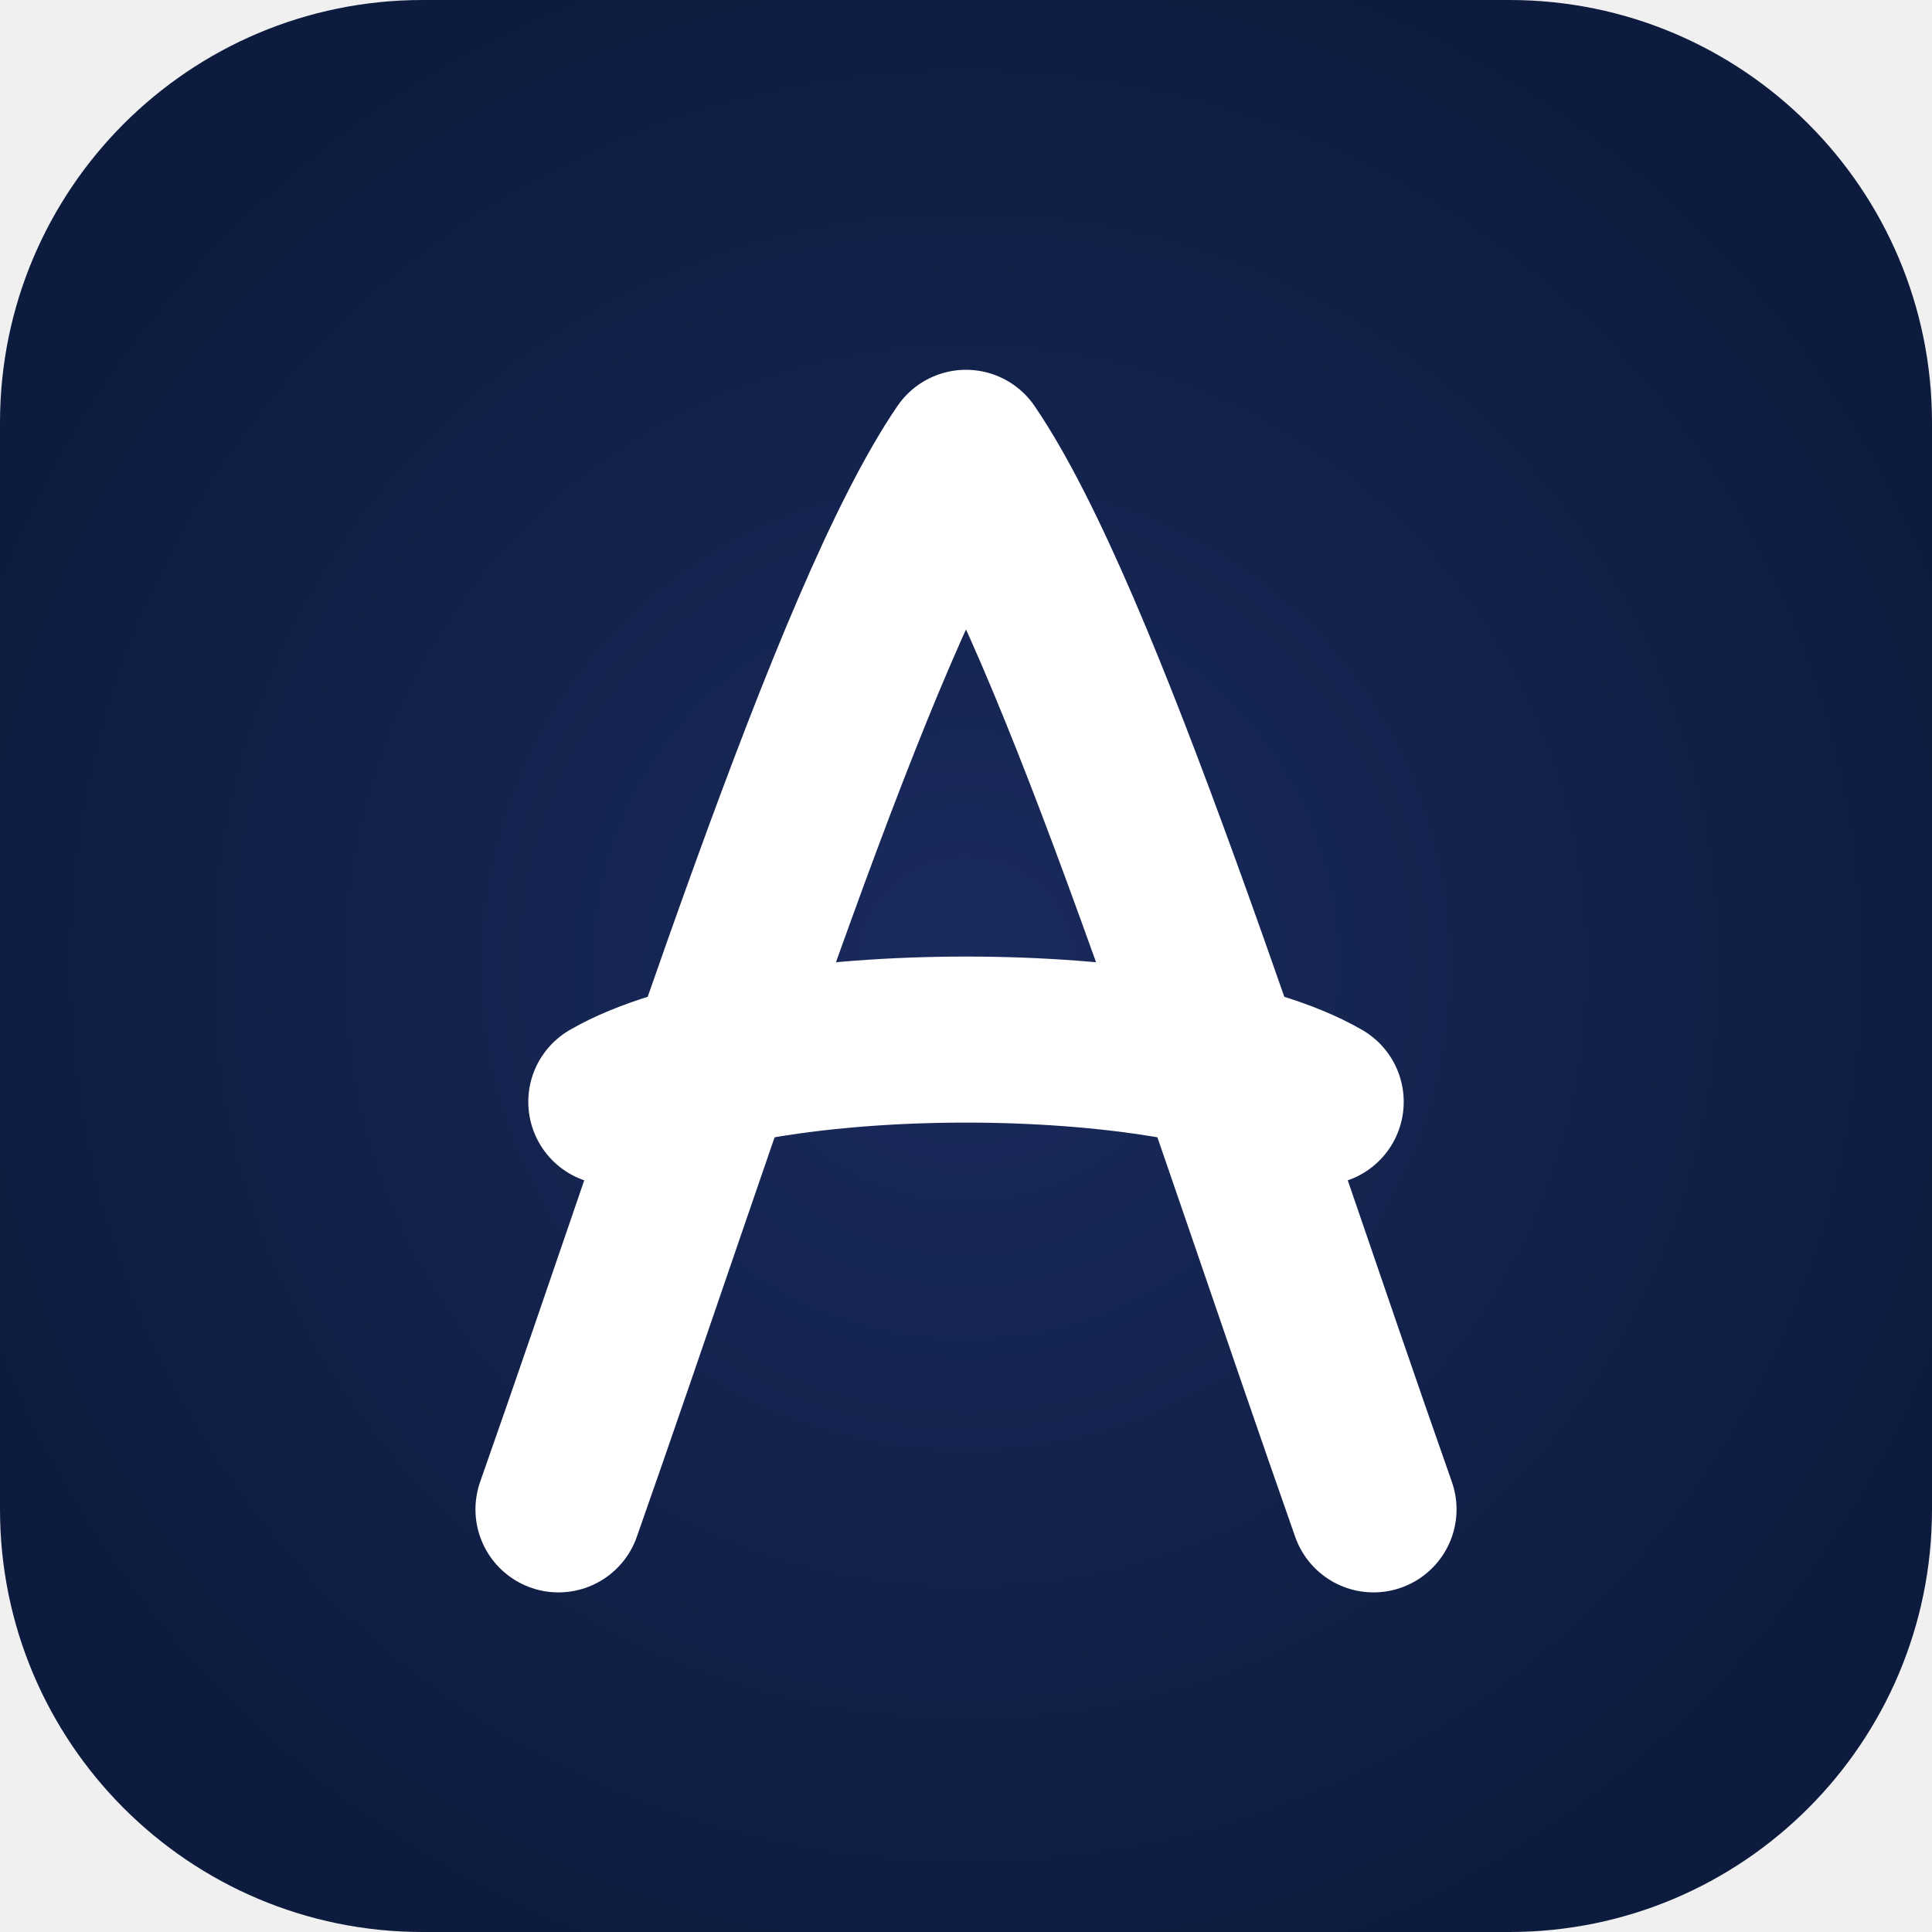
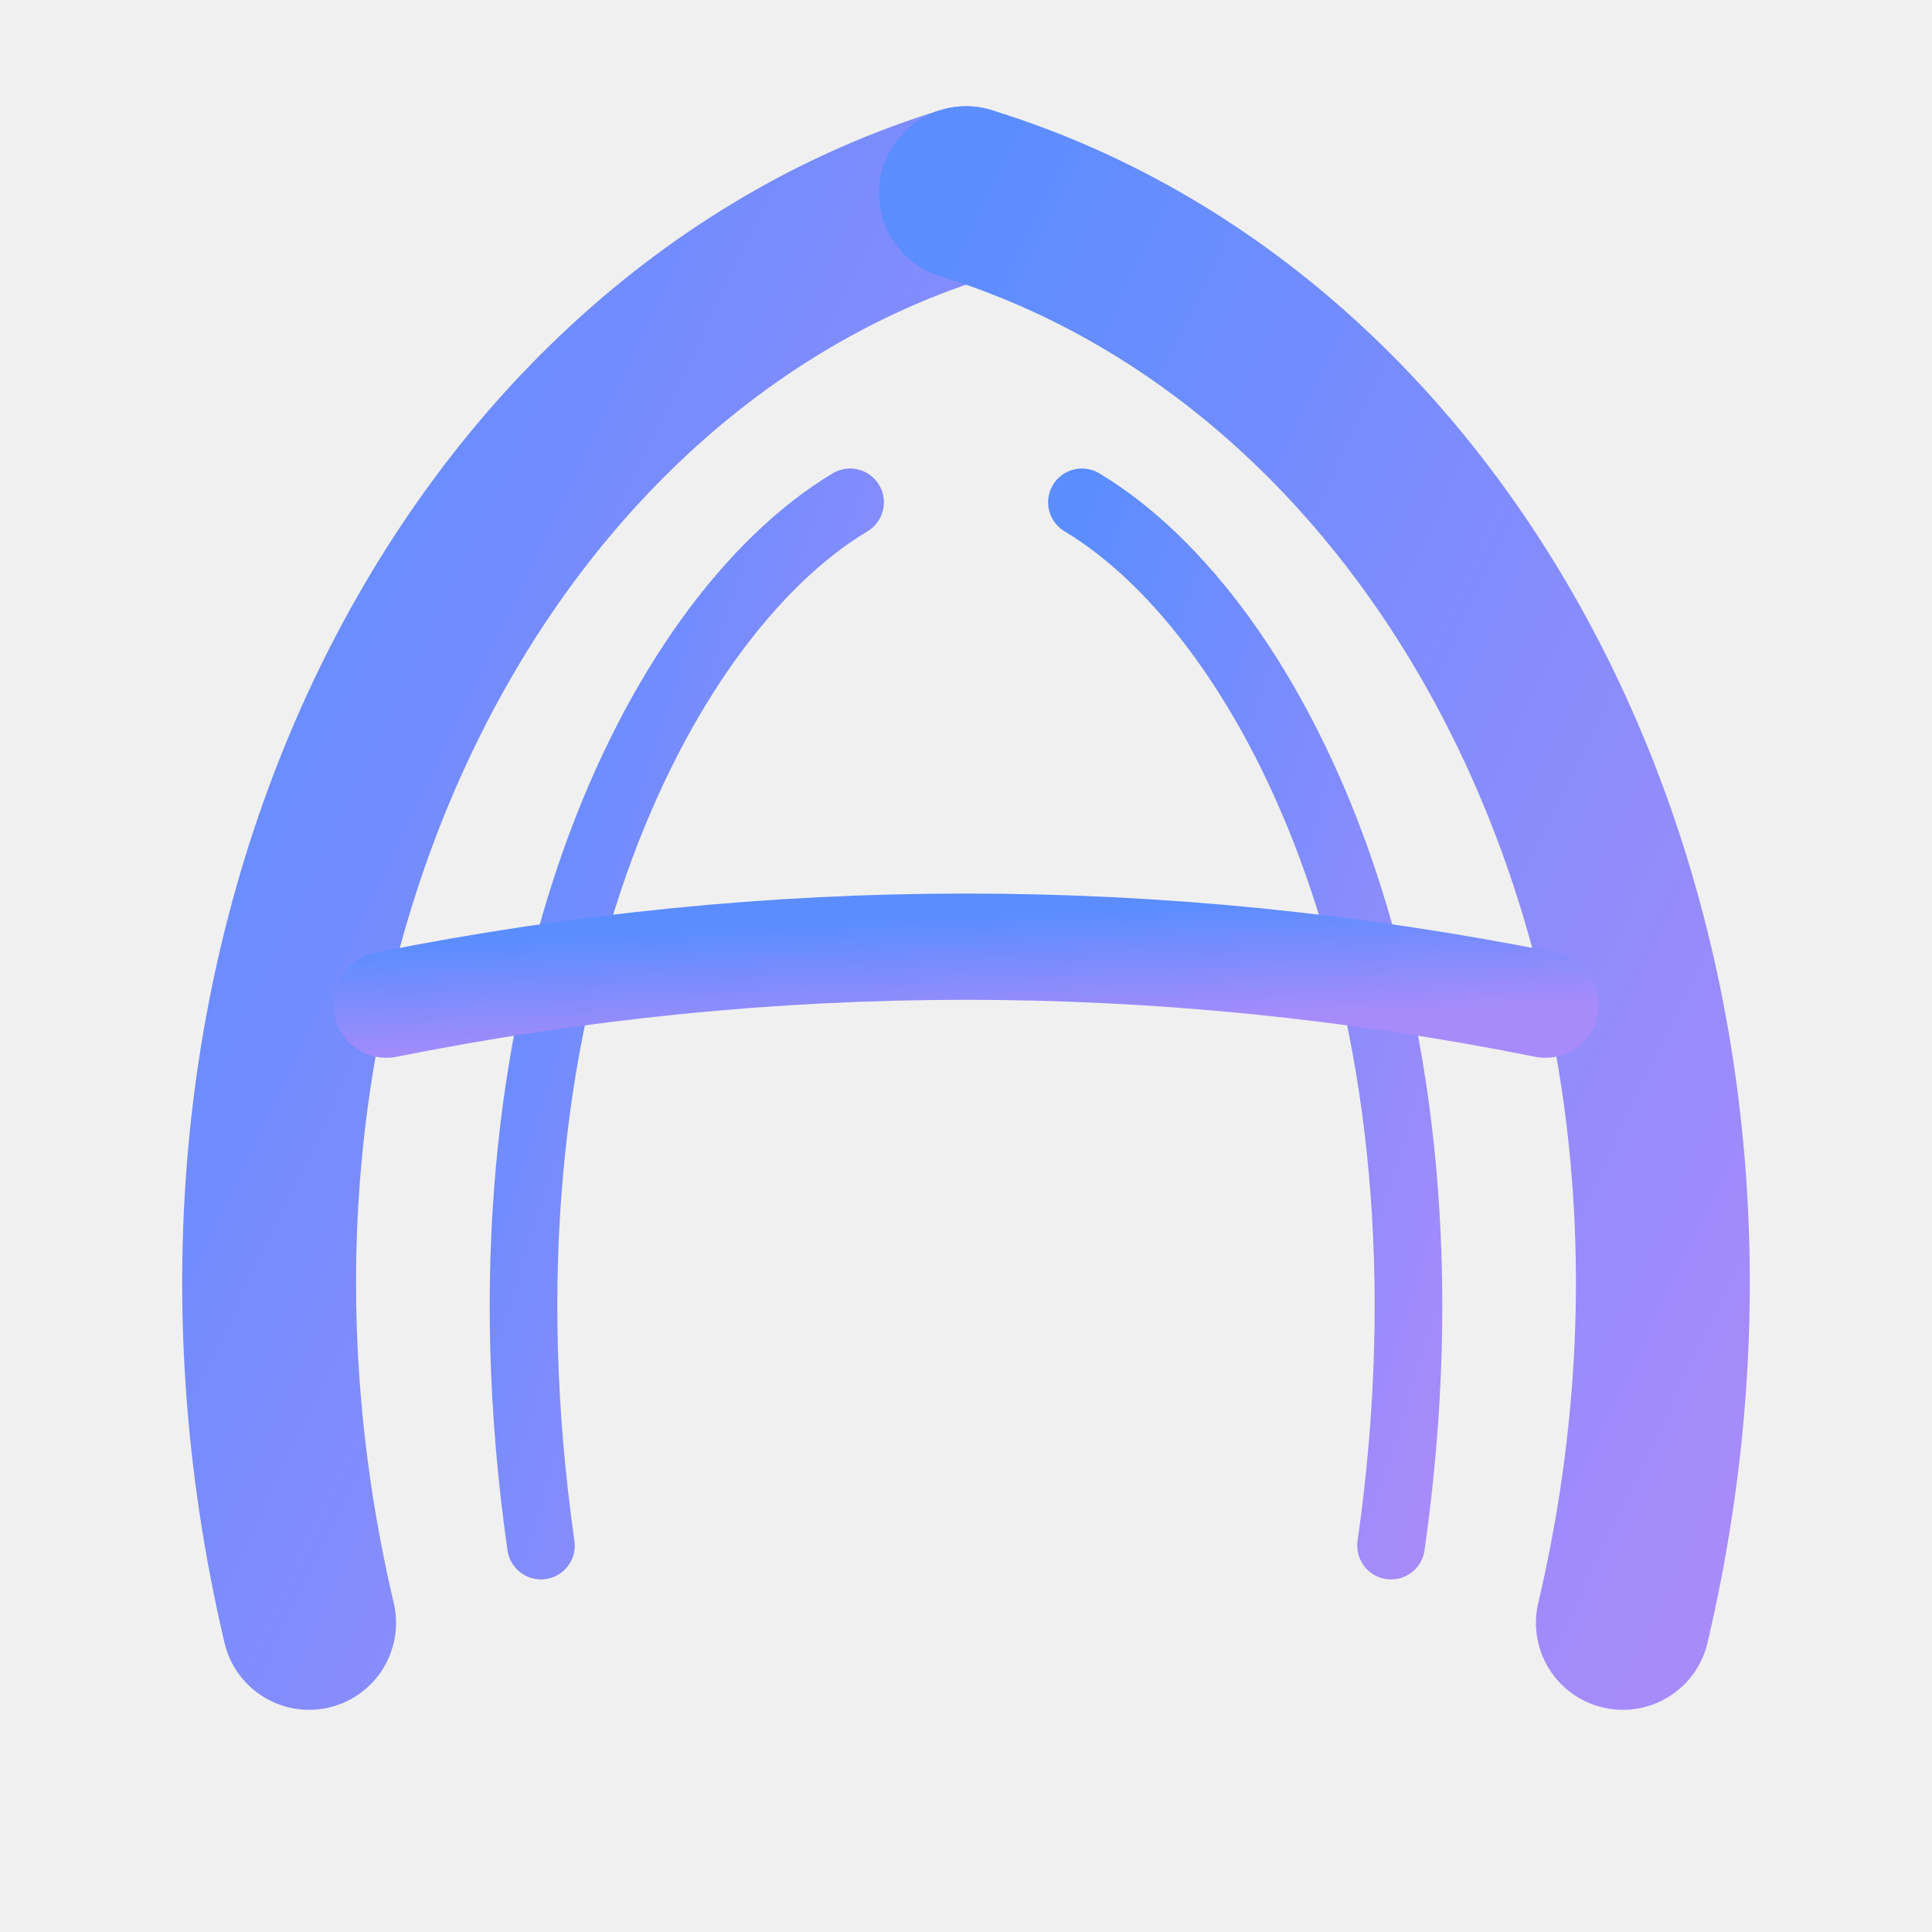
- <svg xmlns="http://www.w3.org/2000/svg" viewBox="0 0 512 512" width="512" height="512">
+ <svg xmlns="http://www.w3.org/2000/svg" viewBox="0 0 100 100">
  <defs>
-     <radialGradient id="bg" cx="50%" cy="50%" r="55%">
-       <stop offset="0%" stop-color="#1a2a5c" />
-       <stop offset="100%" stop-color="#0d1b3e" />
-     </radialGradient>
+     <linearGradient id="g" x1="0%" y1="0%" x2="100%" y2="100%">
+       <stop offset="0%" stop-color="#5b8dff" />
+       <stop offset="100%" stop-color="#a78bfa" />
+     </linearGradient>
  </defs>
-   <rect width="512" height="512" rx="112" fill="url(#bg)" />
-   <path d="M148 400 C186 292, 226 164, 256 120 C286 164, 326 292, 364 400" fill="none" stroke="#fff" stroke-width="44" stroke-linecap="round" stroke-linejoin="round" />
-   <path d="M162 292 C200 270, 312 270, 350 292" fill="none" stroke="#fff" stroke-width="44" stroke-linecap="round" />
+   <path d="M 50 10 C 24 18, 8 50, 16 84" stroke="url(#g)" stroke-width="9" stroke-linecap="round" fill="none" />
+   <path d="M 50 10 C 76 18, 92 50, 84 84" stroke="url(#g)" stroke-width="9" stroke-linecap="round" fill="none" />
+   <path d="M 44 26 C 34 32, 24 52, 28 80" stroke="url(#g)" stroke-width="3.5" stroke-linecap="round" fill="none" />
+   <path d="M 56 26 C 66 32, 76 52, 72 80" stroke="url(#g)" stroke-width="3.5" stroke-linecap="round" fill="none" />
+   <path d="M 20 52 Q 50 46, 80 52" stroke="url(#g)" stroke-width="5.5" stroke-linecap="round" fill="none" />
</svg>
